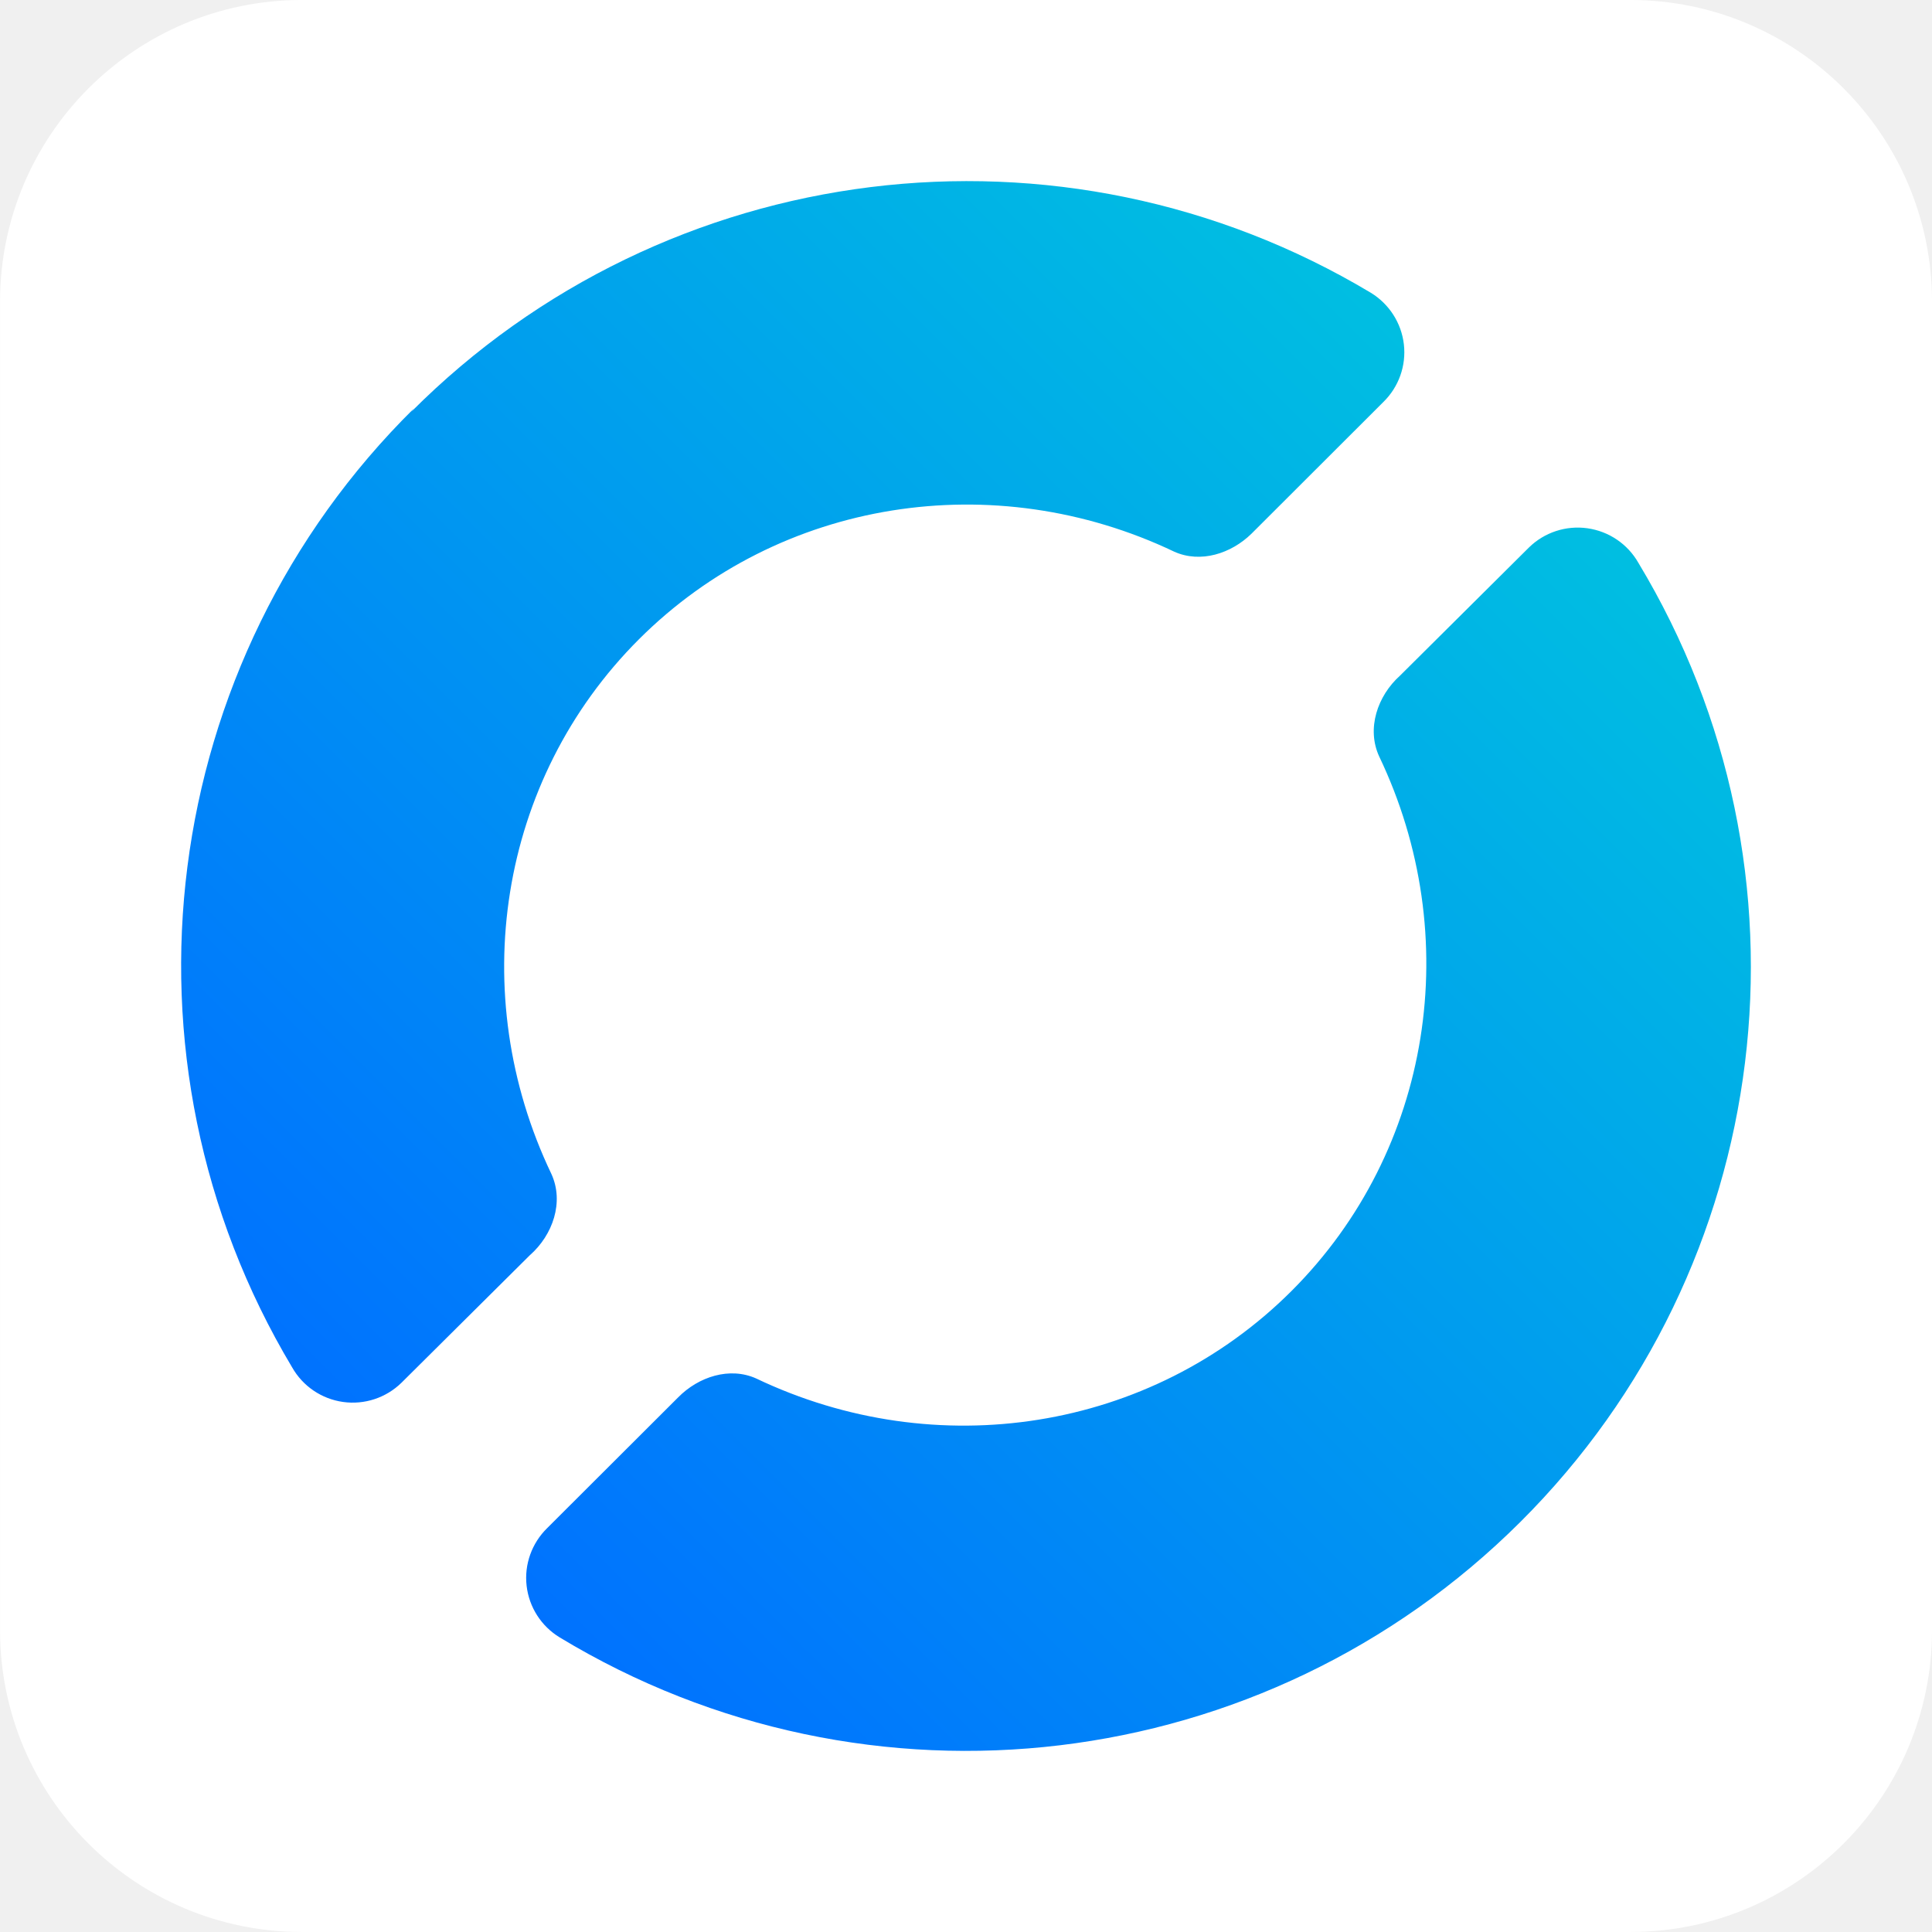
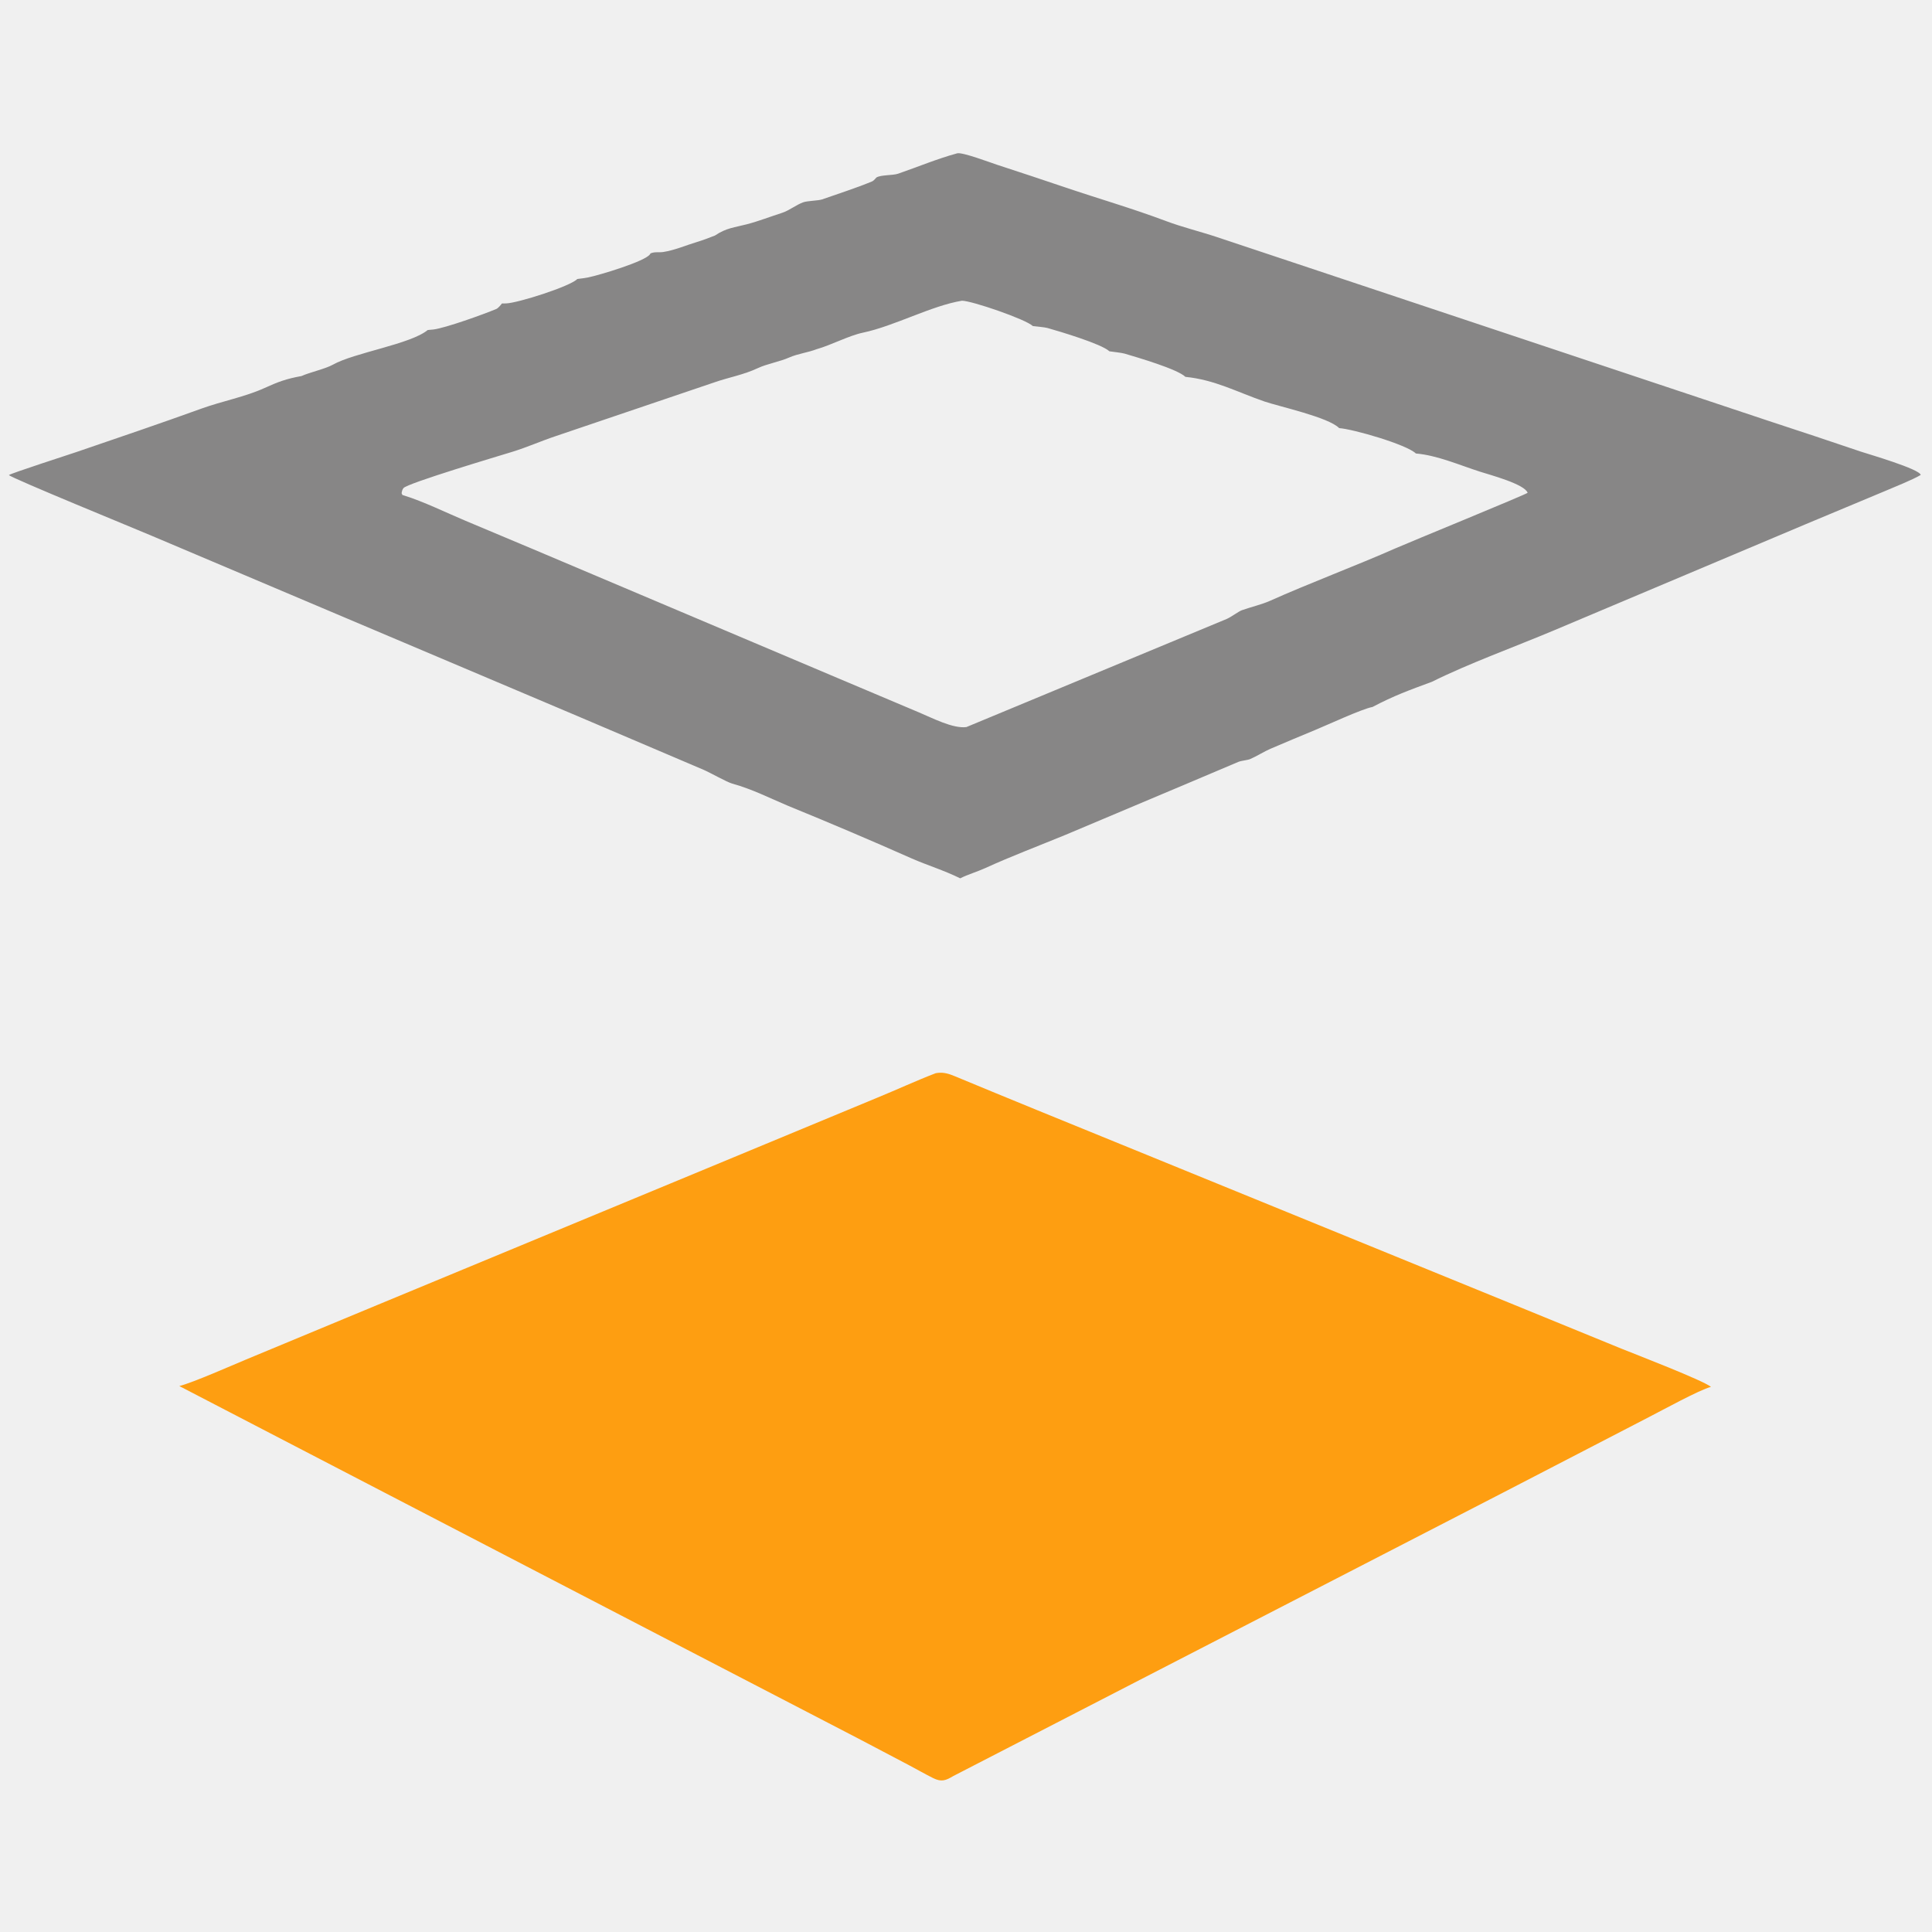
- <svg xmlns="http://www.w3.org/2000/svg" xmlns:xlink="http://www.w3.org/1999/xlink" style="isolation:isolate" viewBox="66.993 897.484 32 32" version="1.1" id="svg11" xml:space="preserve" width="32" height="32">
-   <defs id="defs15">
-     <linearGradient xlink:href="#a" id="linearGradient765" gradientUnits="userSpaceOnUse" gradientTransform="matrix(26.00048,0,0,25.99936,17.98453,891.7487)" x1="0.148" y1="0.851" x2="0.845" y2="0.154" />
-   </defs>
-   <linearGradient id="a" x1="0.148" x2="0.845" y1="0.851" y2="0.154" gradientTransform="matrix(26.301,0,0,26.331,90.67354,911.7572)" gradientUnits="userSpaceOnUse">
-     <stop offset="0" stop-color="#004ba6" id="stop4" style="stop-color:#0071ff;stop-opacity:1;" />
-     <stop offset="1" stop-color="#00bfe1" id="stop6" style="stop-color:#00bfe1;stop-opacity:1;" />
-   </linearGradient>
-   <g id="g763" transform="translate(52.0085,8.73577)">
-     <g id="g761">
-       <rect style="fill:#ffffff;fill-opacity:1;stroke:none;stroke-width:1;stroke-dasharray:none;stroke-opacity:1;paint-order:fill markers stroke" id="rect757" width="32" height="32" x="14.985" y="888.748" rx="5" ry="5" />
-       <path fill="url(#a)" d="m 40.309,897.816 -2.135,2.122 c -0.376,0.337 -0.557,0.879 -0.347,1.337 1.423,2.976 0.883,6.524 -1.451,8.856 -2.335,2.331 -5.887,2.871 -8.867,1.449 -0.439,-0.197 -0.954,-0.03 -1.292,0.313 l -2.17,2.166 c -0.255,0.25 -0.381,0.602 -0.34,0.956 0.041,0.354 0.243,0.669 0.548,0.854 5.113,3.095 11.679,2.306 15.911,-1.912 4.232,-4.216 5.039,-10.773 1.955,-15.887 -0.177,-0.311 -0.489,-0.522 -0.844,-0.572 -0.355,-0.05 -0.713,0.068 -0.968,0.318 z M 21.843,895.511 c -4.253,4.2 -5.086,10.758 -2.02,15.885 0.177,0.312 0.488,0.523 0.843,0.573 0.355,0.05 0.713,-0.068 0.969,-0.319 l 2.123,-2.109 c 0.385,-0.337 0.572,-0.885 0.359,-1.349 -1.423,-2.976 -0.884,-6.524 1.451,-8.856 2.334,-2.331 5.887,-2.871 8.866,-1.45 0.434,0.195 0.942,0.033 1.281,-0.3 l 2.182,-2.179 c 0.255,-0.249 0.381,-0.601 0.34,-0.956 -0.041,-0.353 -0.243,-0.668 -0.548,-0.854 -5.122,-3.068 -11.678,-2.255 -15.893,1.972 z" id="path759" style="fill:url(#linearGradient765);stroke-width:0.988" />
-     </g>
+ <svg xmlns="http://www.w3.org/2000/svg" version="1.1" viewBox="0 0 2048 2048">
+   <g transform="translate(0, 158.5)">
+     <path transform="translate(0,0)" fill="rgb(135,134,134)" d="M 611.963 137.251 C 615.884 136.782 619.83 136.293 623.704 135.521 C 634.538 133.364 684.511 118.507 689.142 110.866 C 689.29 110.622 689.409 110.362 689.543 110.109 C 694.377 108.123 698.35 109.359 703.107 108.624 C 715.176 106.761 727.199 101.504 738.97 97.966 C 745.086 96.128 751.967 93.52 757.939 91.143 C 770.004 82.989 778.42 82.709 791.917 79.183 C 803.939 76.042 817.283 70.895 829.231 67.058 C 836.302 64.788 844.218 58.533 851.363 55.976 C 855.628 54.346 867.444 54.281 871.51 52.853 C 889.013 46.706 907.278 40.919 924.432 33.808 C 926.558 32.927 928.54 29.979 929.025 29.668 C 933.612 26.728 946.367 27.572 952.002 25.636 C 972.48 18.595 993.883 9.64 1014.68 4.023 C 1020.01 2.585 1049.74 13.786 1057 16.182 C 1080.99 23.994 1104.95 31.945 1128.86 40.034 C 1164.94 52.247 1200.78 62.563 1236.26 75.919 C 1253.02 82.227 1272.97 87.123 1290.33 92.927 L 1450.97 146.448 L 1875.51 287.908 C 1907.89 298.49 1940.21 309.255 1972.47 320.204 C 1980.52 322.859 2035.15 338.746 2036.03 344.974 C 2027.36 350.139 2008.47 357.638 1998.58 361.867 L 1914.41 397.045 L 1647.09 509.792 C 1605.9 527.13 1557.19 544.691 1517.83 564.254 C 1493.87 573.086 1477.58 578.971 1454.86 590.94 C 1444.14 592.769 1406.19 610.404 1393.93 615.401 C 1379 621.486 1361.86 628.837 1346.79 635.216 C 1340.29 637.964 1331.96 643.279 1325.28 646.111 C 1322.05 647.48 1316.15 647.676 1312.5 649.215 C 1294.59 656.76 1276.51 664.505 1258.62 672.029 L 1129.83 726.33 C 1101.26 738.101 1072.36 748.952 1044.15 761.824 C 1035.89 765.594 1025.5 768.63 1017.86 772.558 C 1000.25 763.906 983.54 758.969 966.351 751.452 C 923.068 732.258 879.498 713.718 835.656 695.836 C 815.141 687.245 798.201 678.312 776.327 672.193 C 770.163 670.469 753.108 660.651 745.762 657.499 L 611.926 600.474 L 161.001 409.533 C 145.864 403.042 12.107 348.337 9.451 345.098 C 11.442 343.288 74.392 322.943 80.653 320.803 C 125.269 305.551 169.876 290.412 214.233 274.393 C 234.823 266.956 260.173 262.04 280.196 252.907 C 294.713 246.285 303.549 243.017 319.556 240.135 C 328.672 236.029 344.745 232.634 352.944 228.03 C 375.58 215.318 435.229 206.374 453.408 191.338 C 455.434 191.207 457.455 191.019 459.469 190.774 C 472.279 189.195 512.537 174.719 526.075 169.04 C 528.063 168.206 530.71 164.963 532.102 163.164 C 533.532 163.183 534.962 163.176 536.391 163.143 C 548.677 162.83 604.6 145.042 611.963 137.251 z M 1500.88 322.218 C 1491.15 312.681 1434.35 296.337 1419.56 295.317 C 1408.49 283.826 1355.86 272.404 1340.45 267.121 C 1311.75 257.288 1287.78 244.05 1256.6 240.995 C 1248.12 232.714 1205.78 220.419 1192.06 216.333 C 1189.17 215.471 1179.69 214.438 1176.02 213.897 C 1167.53 205.938 1122.78 192.713 1110.33 189.181 C 1107.58 188.4 1098.12 187.506 1094.86 187.131 C 1087.2 179.852 1030.15 160.32 1019.76 160.269 C 987.277 165.575 948.113 187.139 914.685 194.152 C 899.741 197.287 880.64 207.494 865.646 211.665 C 856.667 215.17 845.368 216.536 836.676 220.427 C 826.837 224.829 813.007 227.211 803.653 231.592 C 787.895 238.972 773.11 241.321 757.309 246.8 L 589.104 303.798 C 573.684 308.931 558.478 315.722 543.048 320.449 C 528.927 324.776 431.613 353.797 427.715 358.906 C 426.33 360.722 426.086 362.146 425.718 364.358 L 426.599 366.22 L 428.227 366.718 C 449.103 373.199 472.563 384.74 492.89 393.309 C 516.983 403.465 541.111 413.624 565.237 423.705 L 889.938 561.106 L 974.183 596.69 C 988.041 602.472 1010.2 614.138 1024.44 612.212 L 1300.32 497.628 C 1305.13 495.603 1312.84 489.624 1316.53 488.323 C 1325.45 485.155 1337.87 482.17 1346.26 478.398 C 1386.69 460.222 1439.64 440.305 1478.75 422.975 C 1492.07 417.07 1617.79 365.655 1619.36 363.868 C 1616.05 354.587 1579.45 344.904 1568.76 341.467 C 1547.17 334.529 1523.24 324.059 1500.88 322.218 z" />
+     <path transform="translate(0,0)" fill="rgb(254,158,17)" d="M 991.9 979.137 C 992.636 979.013 993.374 978.904 994.114 978.81 C 1000.35 978.05 1005.97 979.77 1011.67 982.139 C 1070.13 1006.45 1128.81 1030.31 1187.45 1054.19 L 1604.52 1224.41 L 1718.88 1271.18 C 1733.21 1276.94 1804.93 1304.59 1813.73 1311.62 C 1801.31 1314.87 1762.49 1336.23 1748.48 1343.39 L 1593.24 1423.78 L 1010.66 1724.11 C 1002.4 1729.01 998.015 1730.77 988.989 1726.27 C 980.434 1722 972.212 1717.26 963.783 1712.79 L 910.306 1684.66 L 739.26 1595.93 L 190.093 1310.78 C 204.762 1307.03 245.659 1288.96 261.015 1282.56 L 400.232 1224.72 L 750.802 1079.43 L 930.467 1004.88 C 950.459 996.718 972.134 986.644 991.9 979.137 z" />
  </g>
</svg>
